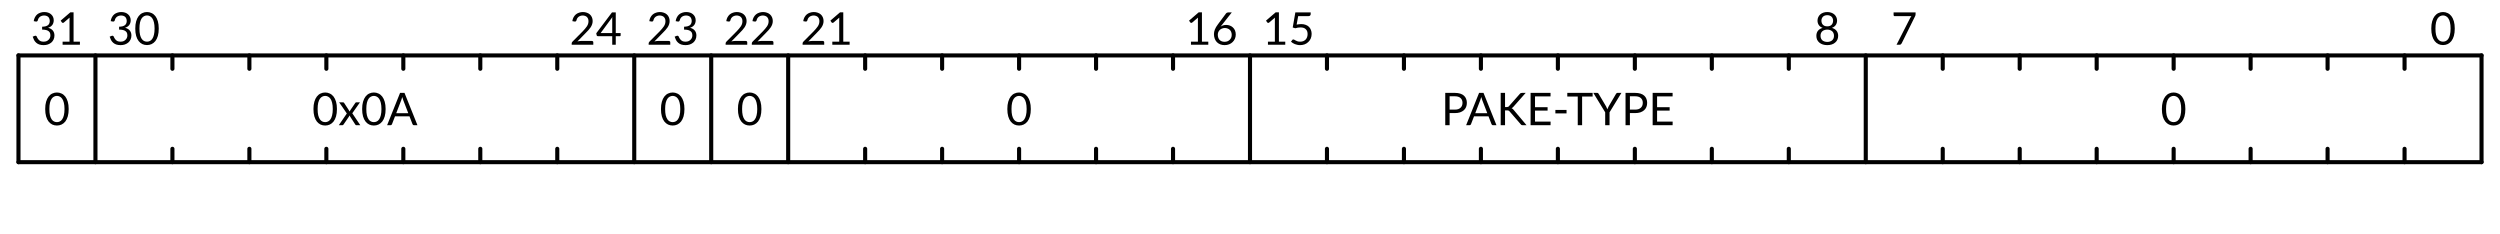
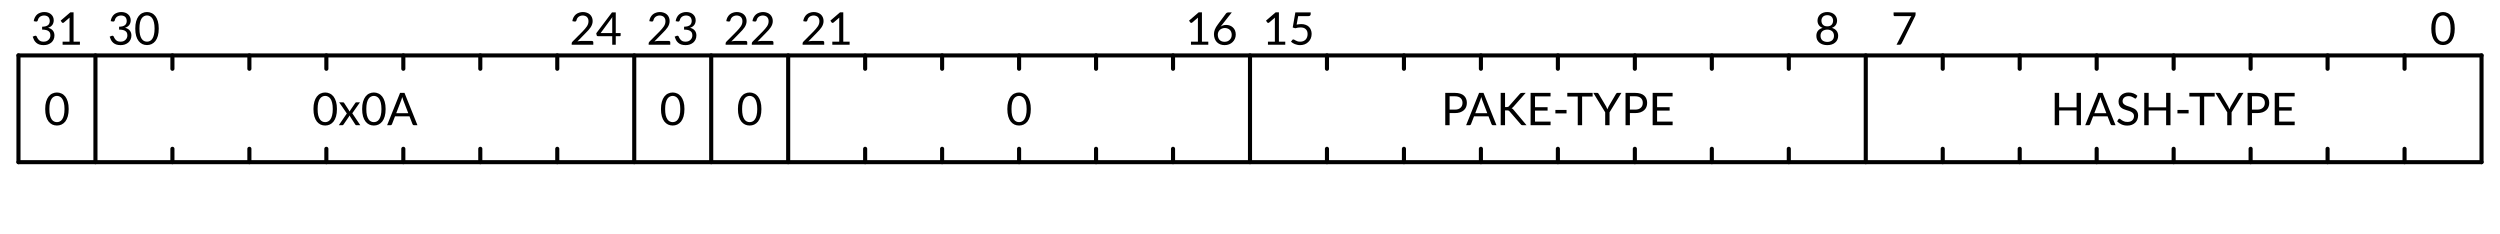
<svg xmlns="http://www.w3.org/2000/svg" baseProfile="full" height="57" id="svgcontent" version="1.1" viewBox="0 0 609 57" width="609">
  <defs />
  <g font-family="Lato,sans-serif" font-size="11" font-weight="normal" text-anchor="middle" transform="translate(4.5,0.5)">
    <g stroke="black" stroke-linecap="round" stroke-width="1" transform="translate(0,13.0)">
      <line x1="0" x2="600" y1="0" y2="0" />
      <line x1="0" x2="0" y1="0" y2="26.0" />
      <line x1="0" x2="600" y1="26.0" y2="26.0" />
      <line x1="600.0" x2="600.0" y1="0" y2="26.0" />
      <line x1="581.25" x2="581.25" y1="0" y2="3.25" />
      <line x1="581.25" x2="581.25" y1="22.75" y2="26.0" />
      <line x1="562.5" x2="562.5" y1="0" y2="3.25" />
      <line x1="562.5" x2="562.5" y1="22.75" y2="26.0" />
      <line x1="543.75" x2="543.75" y1="0" y2="3.25" />
      <line x1="543.75" x2="543.75" y1="22.75" y2="26.0" />
      <line x1="525.0" x2="525.0" y1="0" y2="3.25" />
      <line x1="525.0" x2="525.0" y1="22.75" y2="26.0" />
      <line x1="506.25" x2="506.25" y1="0" y2="3.25" />
      <line x1="506.25" x2="506.25" y1="22.75" y2="26.0" />
      <line x1="487.5" x2="487.5" y1="0" y2="3.25" />
      <line x1="487.5" x2="487.5" y1="22.75" y2="26.0" />
      <line x1="468.75" x2="468.75" y1="0" y2="3.25" />
      <line x1="468.75" x2="468.75" y1="22.75" y2="26.0" />
      <line x1="450.0" x2="450.0" y1="0" y2="26.0" />
      <line x1="431.25" x2="431.25" y1="0" y2="3.25" />
      <line x1="431.25" x2="431.25" y1="22.75" y2="26.0" />
      <line x1="412.5" x2="412.5" y1="0" y2="3.25" />
      <line x1="412.5" x2="412.5" y1="22.75" y2="26.0" />
      <line x1="393.75" x2="393.75" y1="0" y2="3.25" />
      <line x1="393.75" x2="393.75" y1="22.75" y2="26.0" />
      <line x1="375.0" x2="375.0" y1="0" y2="3.25" />
      <line x1="375.0" x2="375.0" y1="22.75" y2="26.0" />
      <line x1="356.25" x2="356.25" y1="0" y2="3.25" />
      <line x1="356.25" x2="356.25" y1="22.75" y2="26.0" />
      <line x1="337.5" x2="337.5" y1="0" y2="3.25" />
      <line x1="337.5" x2="337.5" y1="22.75" y2="26.0" />
      <line x1="318.75" x2="318.75" y1="0" y2="3.25" />
      <line x1="318.75" x2="318.75" y1="22.75" y2="26.0" />
      <line x1="300.0" x2="300.0" y1="0" y2="26.0" />
      <line x1="281.25" x2="281.25" y1="0" y2="3.25" />
      <line x1="281.25" x2="281.25" y1="22.75" y2="26.0" />
      <line x1="262.5" x2="262.5" y1="0" y2="3.25" />
      <line x1="262.5" x2="262.5" y1="22.75" y2="26.0" />
      <line x1="243.75" x2="243.75" y1="0" y2="3.25" />
      <line x1="243.75" x2="243.75" y1="22.75" y2="26.0" />
      <line x1="225.0" x2="225.0" y1="0" y2="3.25" />
      <line x1="225.0" x2="225.0" y1="22.75" y2="26.0" />
      <line x1="206.25" x2="206.25" y1="0" y2="3.25" />
      <line x1="206.25" x2="206.25" y1="22.75" y2="26.0" />
      <line x1="187.5" x2="187.5" y1="0" y2="26.0" />
      <line x1="168.75" x2="168.75" y1="0" y2="26.0" />
      <line x1="150.0" x2="150.0" y1="0" y2="26.0" />
      <line x1="131.25" x2="131.25" y1="0" y2="3.25" />
      <line x1="131.25" x2="131.25" y1="22.75" y2="26.0" />
      <line x1="112.5" x2="112.5" y1="0" y2="3.25" />
      <line x1="112.5" x2="112.5" y1="22.75" y2="26.0" />
      <line x1="93.75" x2="93.75" y1="0" y2="3.25" />
      <line x1="93.75" x2="93.75" y1="22.75" y2="26.0" />
      <line x1="75.0" x2="75.0" y1="0" y2="3.25" />
      <line x1="75.0" x2="75.0" y1="22.75" y2="26.0" />
      <line x1="56.25" x2="56.25" y1="0" y2="3.25" />
      <line x1="56.25" x2="56.25" y1="22.75" y2="26.0" />
      <line x1="37.5" x2="37.5" y1="0" y2="3.25" />
      <line x1="37.5" x2="37.5" y1="22.75" y2="26.0" />
      <line x1="18.75" x2="18.75" y1="0" y2="26.0" />
    </g>
    <g text-anchor="middle">
      <g>
        <g transform="translate(0,13.0)" />
        <g transform="translate(9.375,10.4)">
          <text x="581.25">
            <tspan>0</tspan>
          </text>
          <text x="450.0">
            <tspan>7</tspan>
          </text>
          <text x="431.25">
            <tspan>8</tspan>
          </text>
          <text x="300.0">
            <tspan>15</tspan>
          </text>
          <text x="281.25">
            <tspan>16</tspan>
          </text>
          <text x="187.5">
            <tspan>21</tspan>
          </text>
          <text x="168.75">
            <tspan>22</tspan>
          </text>
          <text x="150.0">
            <tspan>23</tspan>
          </text>
          <text x="131.25">
            <tspan>24</tspan>
          </text>
          <text x="18.75">
            <tspan>30</tspan>
          </text>
          <text x="0.0">
            <tspan>31</tspan>
          </text>
        </g>
        <g transform="translate(9.375,30.0)">
          <text x="515.625">
-             <tspan>0</tspan>
+             <tspan>HASH-TYPE</tspan>
          </text>
          <text x="365.625">
            <tspan>PAKE-TYPE</tspan>
          </text>
          <text x="234.375">
            <tspan>0</tspan>
          </text>
          <text x="168.75">
            <tspan>0</tspan>
          </text>
          <text x="150.0">
            <tspan>0</tspan>
          </text>
          <text x="75.0">
            <tspan>0x0A</tspan>
          </text>
          <text>
            <tspan>0</tspan>
          </text>
        </g>
        <g transform="translate(9.375,52)" />
      </g>
    </g>
  </g>
</svg>
